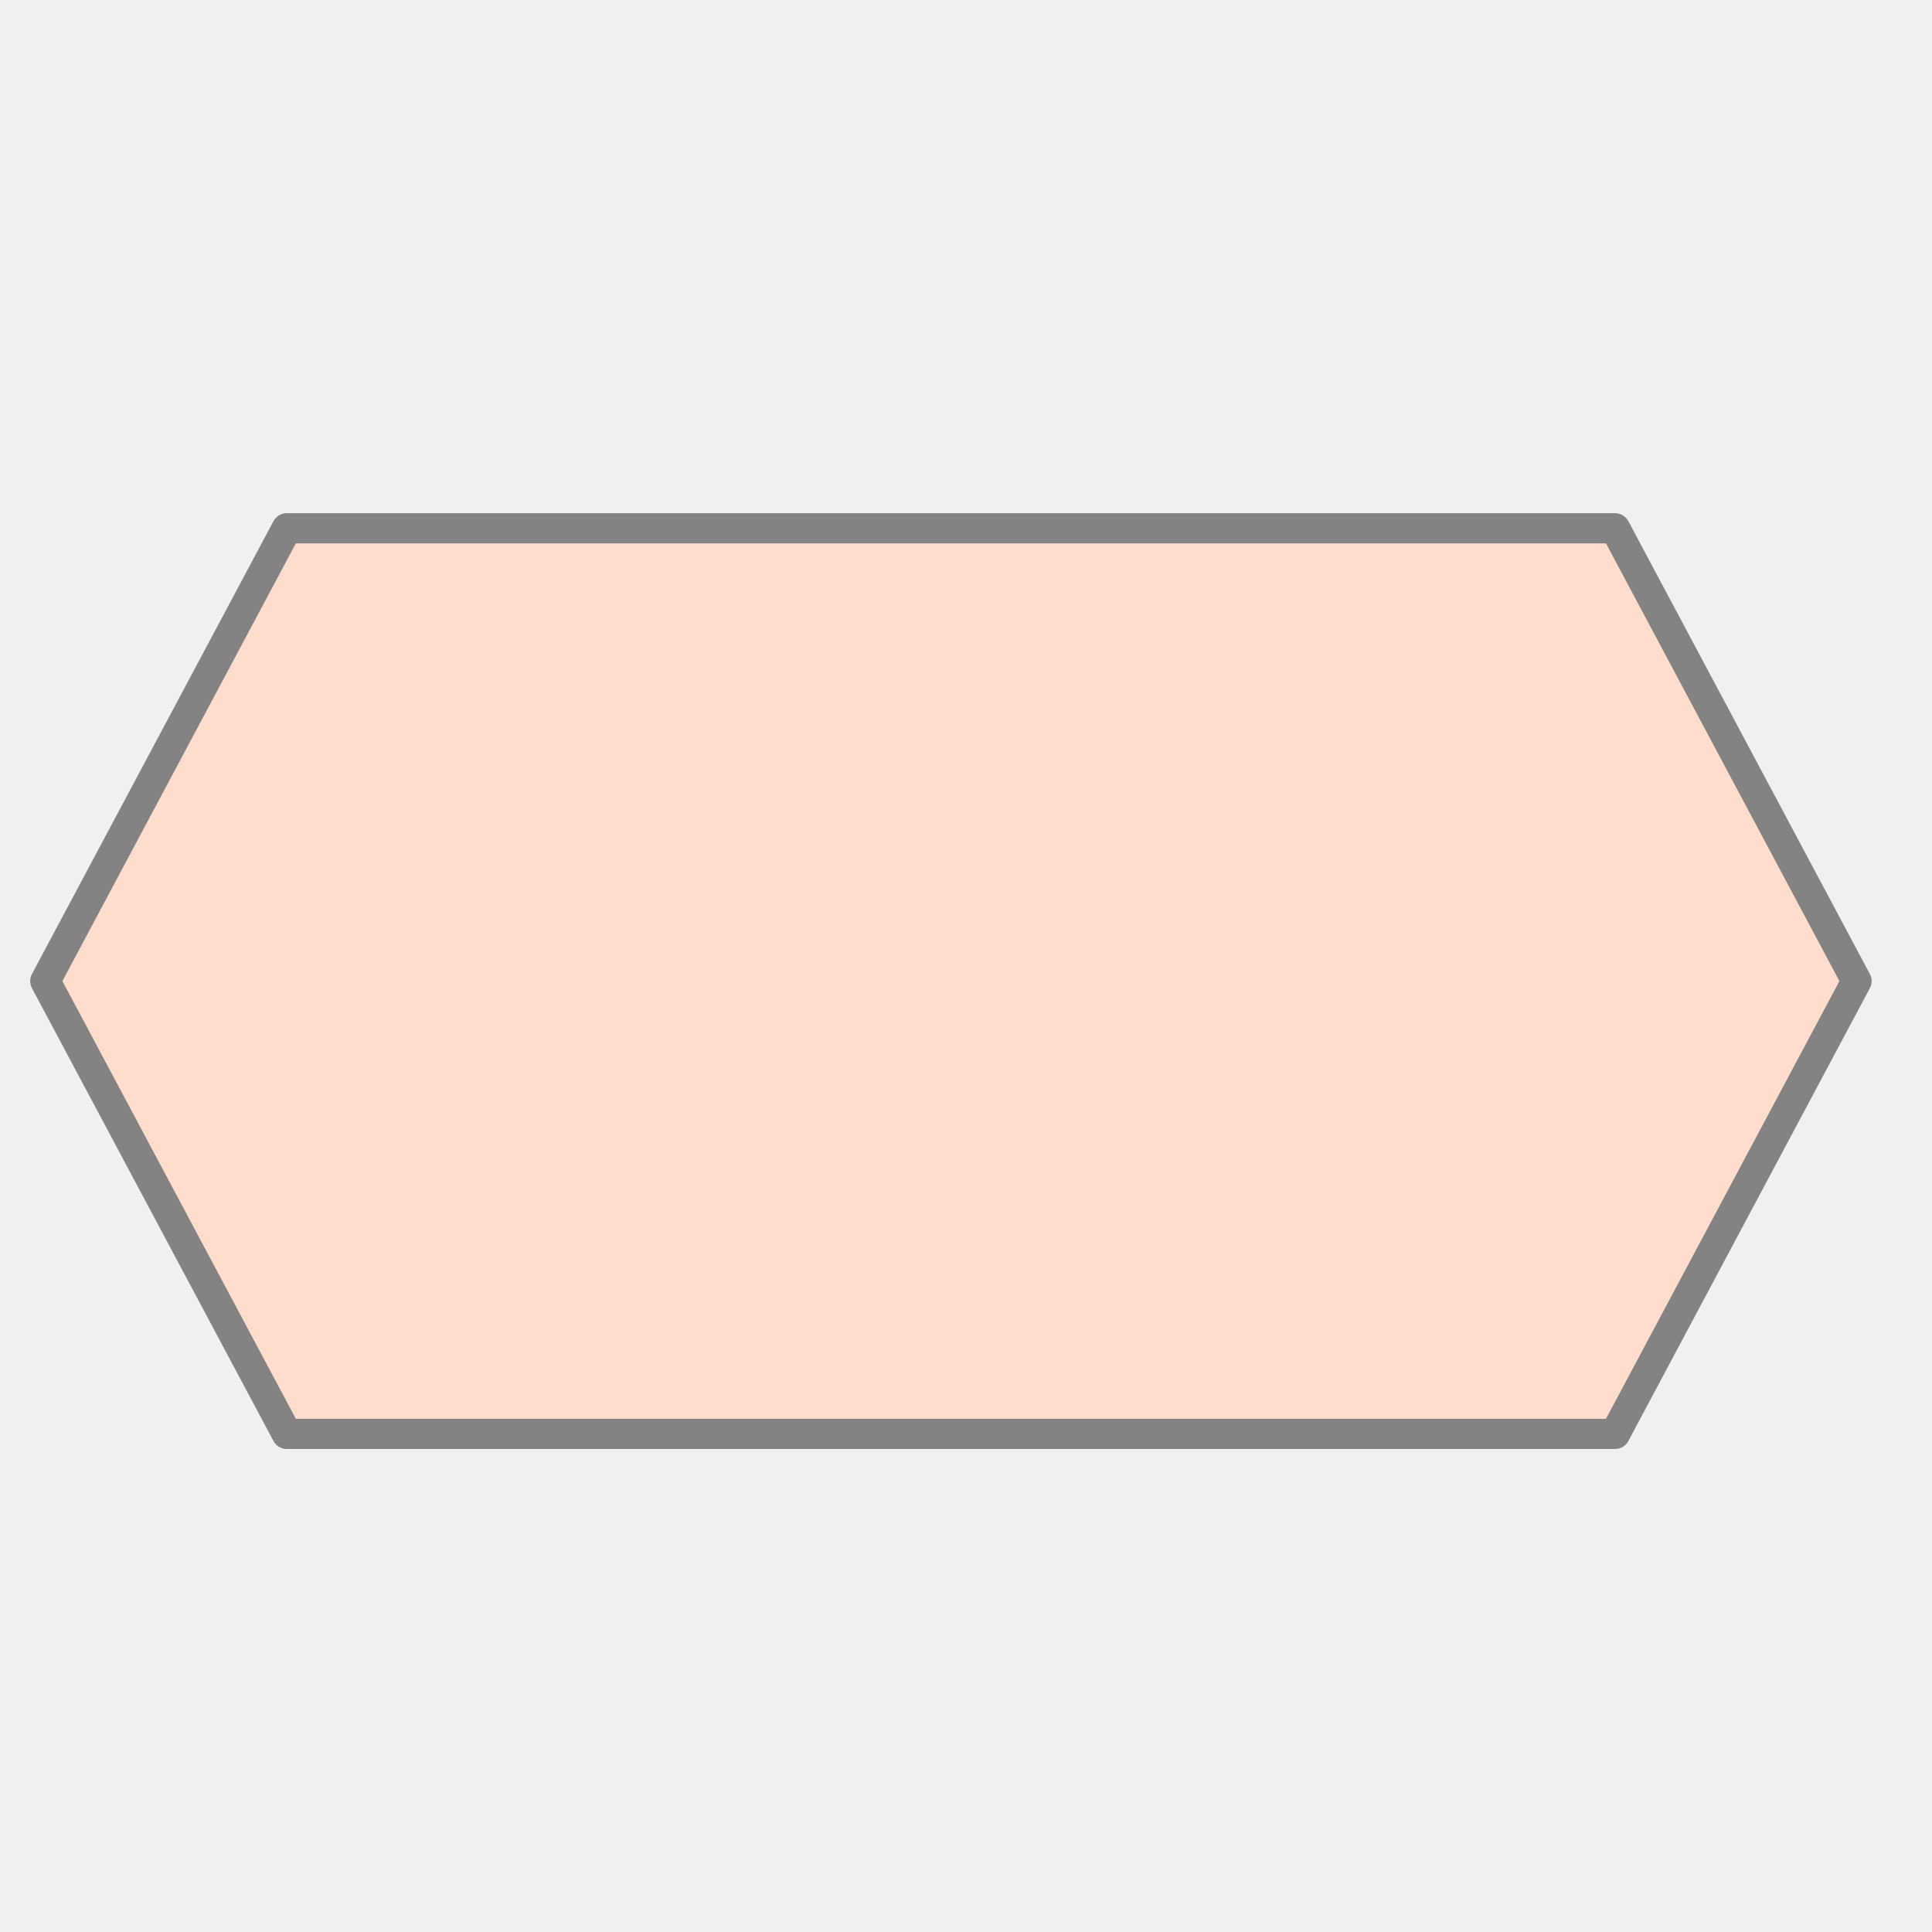
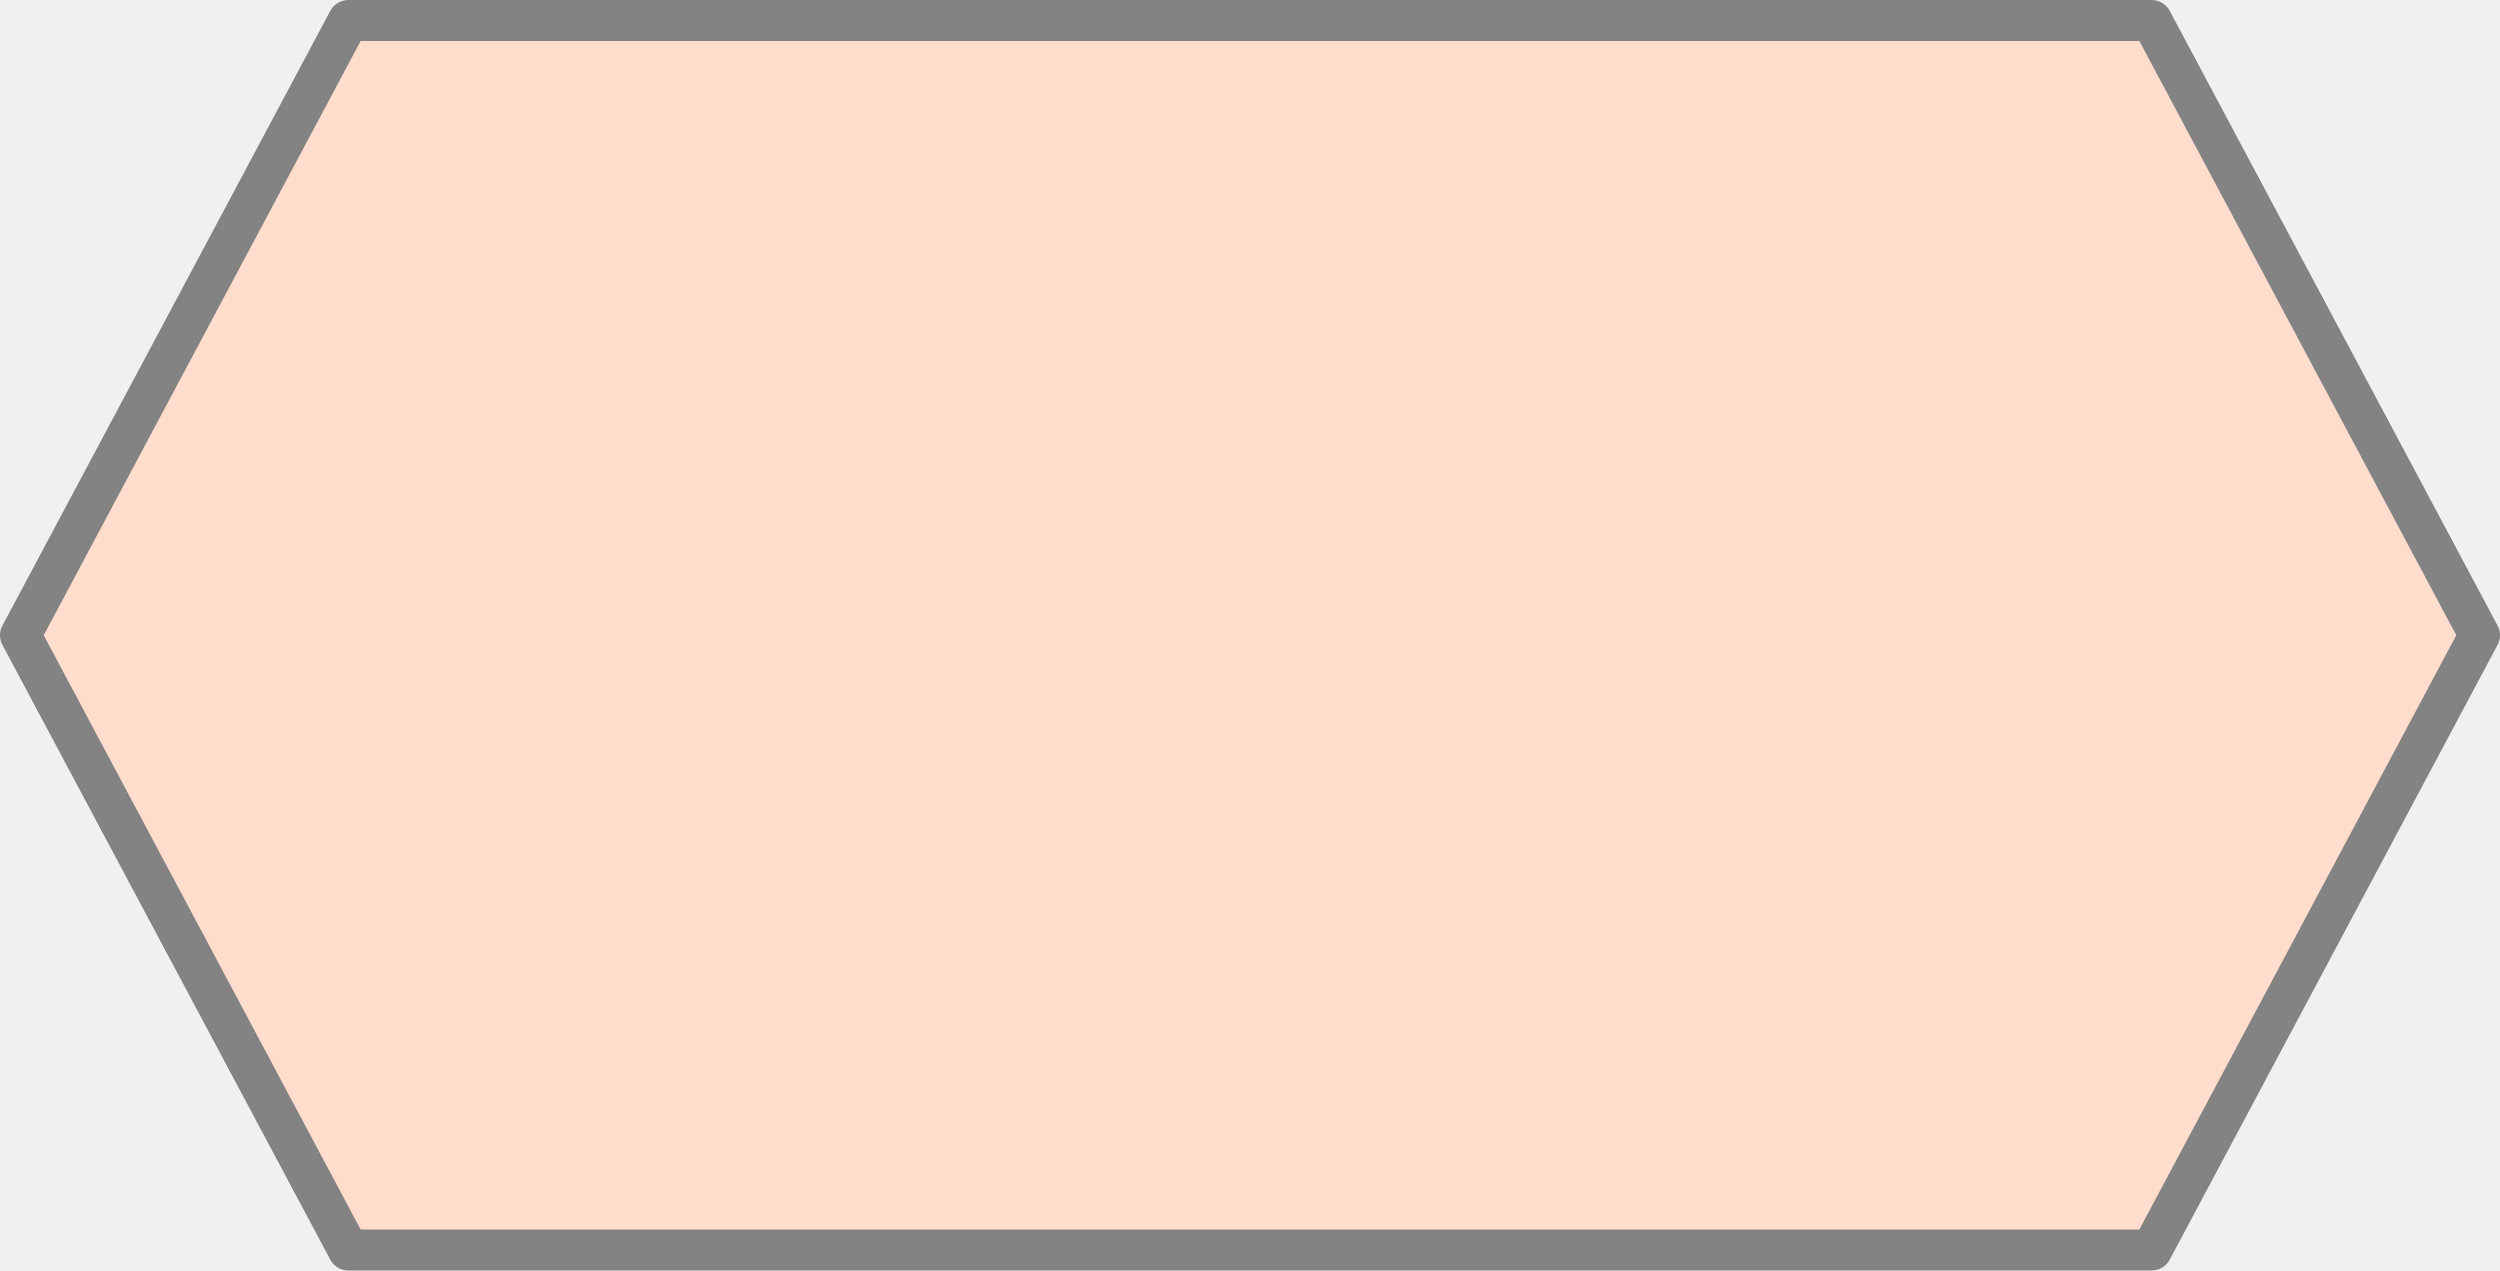
- <svg xmlns="http://www.w3.org/2000/svg" viewBox="0 0 64 64" fill="#fff" fill-rule="evenodd" stroke="#000" stroke-linecap="round" stroke-linejoin="round" font-family="Roboto" font-size="14" text-anchor="middle">
+ <svg xmlns="http://www.w3.org/2000/svg" viewBox="1 17 61 31" fill="#fff" fill-rule="evenodd" stroke="#000" stroke-linecap="round" stroke-linejoin="round" font-family="Roboto" font-size="14" text-anchor="middle">
  <path d="M9.5 47.5l-8-15 8-15h44l8 15-8 15z" fill="#fdc" stroke="#838383" />
</svg>
